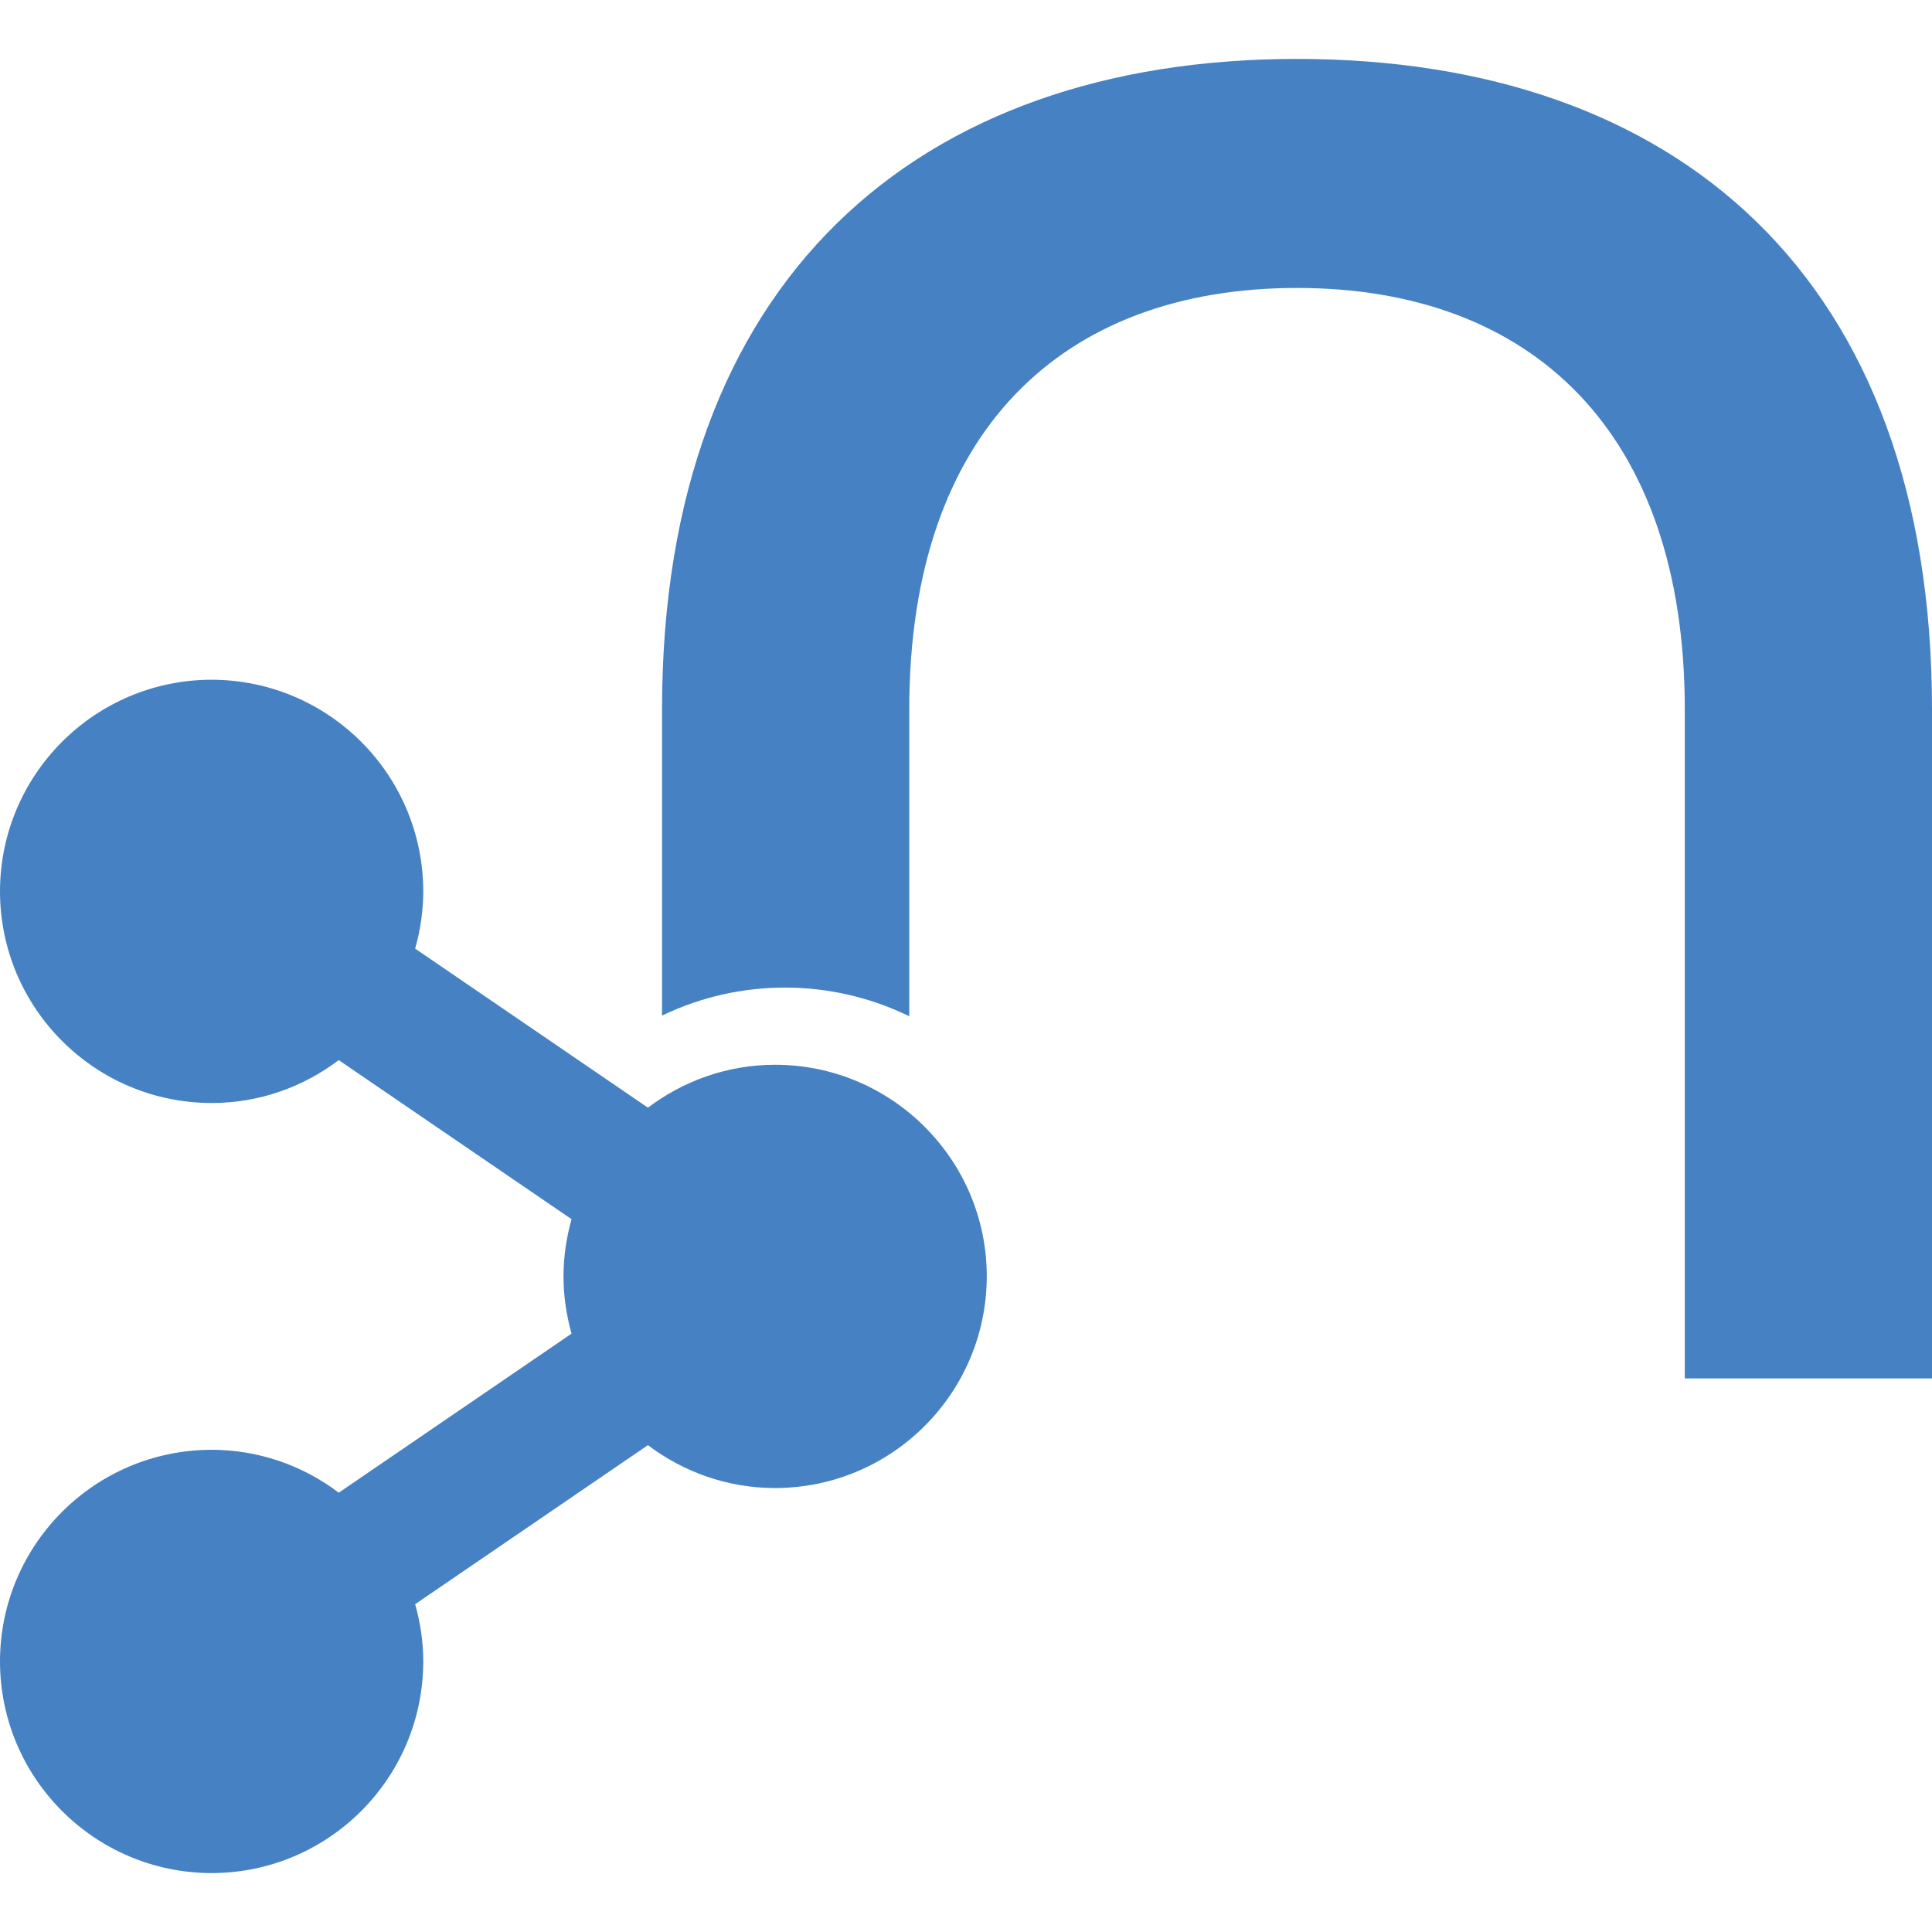
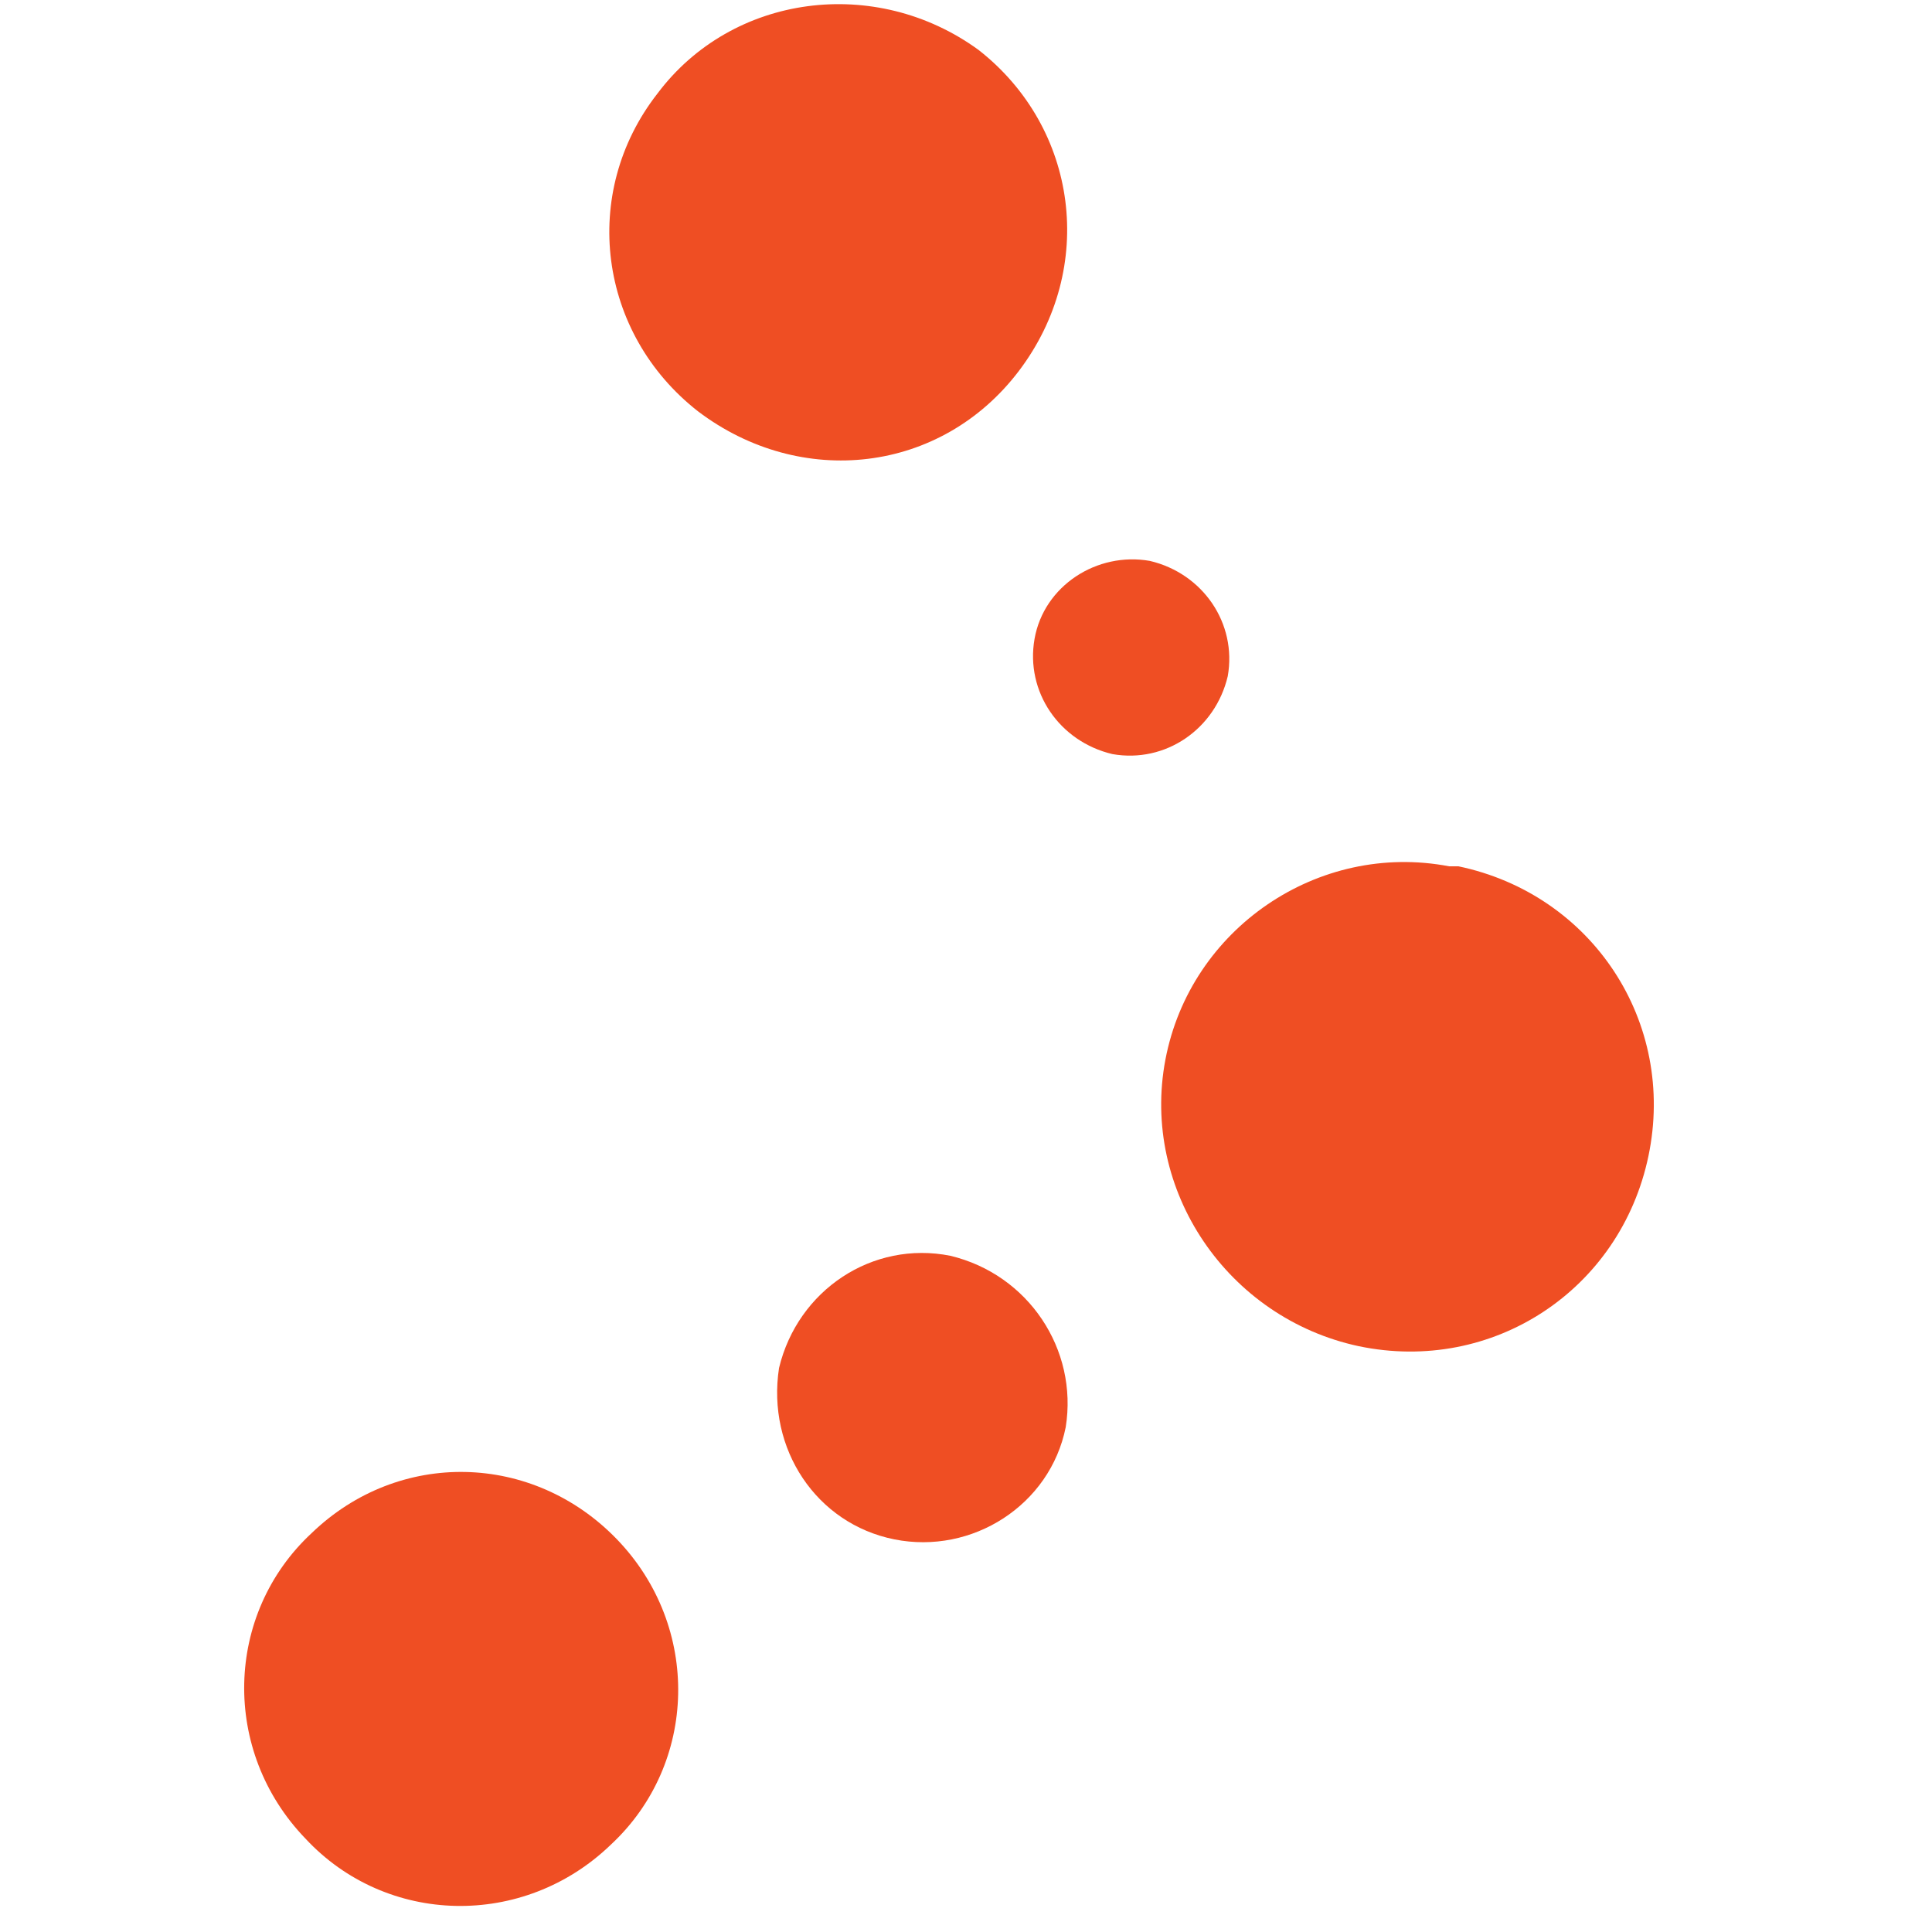
- <svg xmlns="http://www.w3.org/2000/svg" fill="#4581C3" role="img" viewBox="0 0 24 24">
-   <path d="M9.629 13.227c-.593 0-1.139.2-1.58.533l-2.892-1.976a2.61 2.61 0 0 0 .101-.711 2.633 2.633 0 0 0-2.629-2.629A2.632 2.632 0 0 0 0 11.073a2.632 2.632 0 0 0 2.629 2.629c.593 0 1.139-.2 1.579-.533L7.1 15.145c-.063.226-.1.465-.1.711 0 .247.037.484.1.711l-2.892 1.976a2.608 2.608 0 0 0-1.579-.533A2.632 2.632 0 0 0 0 20.639a2.632 2.632 0 0 0 2.629 2.629 2.632 2.632 0 0 0 2.629-2.629c0-.247-.037-.485-.101-.711l2.892-1.976c.441.333.987.533 1.58.533a2.633 2.633 0 0 0 2.629-2.629c0-1.45-1.18-2.629-2.629-2.629ZM16.112.732c-4.72 0-7.888 2.748-7.888 8.082v3.802a3.525 3.525 0 0 1 3.071.008v-3.81c0-3.459 1.907-5.237 4.817-5.237s4.817 1.778 4.817 5.237v8.309H24V8.814C24 3.448 20.832.732 16.112.732Z" />
+ <svg xmlns="http://www.w3.org/2000/svg" viewBox="-7.5 0 62 62" fill="#ef4e23">
+   <path d="M39.3,27.8c4.3.9,7,5,6.1,9.3s-5,7-9.3,6.1c-4.2-.9-7-5-6.2-9.2s4.9-7,9.1-6.2q.2,0,.3,0" />
+   <path d="M23,40.3c2.5.6,4.1,3,3.7,5.5-.5,2.5-3,4.1-5.5,3.6s-4.1-2.9-3.7-5.5c.6-2.5,3-4.1,5.5-3.6" />
+   <path d="M29.4,18c1.7.4,2.8,2,2.5,3.7-.4,1.7-2,2.8-3.7,2.5-1.7-.4-2.8-2-2.5-3.7h0c.3-1.7,2-2.8,3.7-2.5h0" />
+   <path d="M23.9,1.6c3.2,2.5,3.8,7,1.3,10.3s-7,3.8-10.3,1.3c-3.2-2.5-3.8-7-1.3-10.2,2.4-3.2,7-3.8,10.3-1.4q-.1,0,0,0" />
+   <path d="M12.3,49.4c2.7,2.8,2.6,7.2-.2,9.8-2.8,2.7-7.2,2.6-9.8-.2-2.7-2.8-2.6-7.2.2-9.8h0c2.8-2.7,7.1-2.6,9.8.2" />
</svg>
